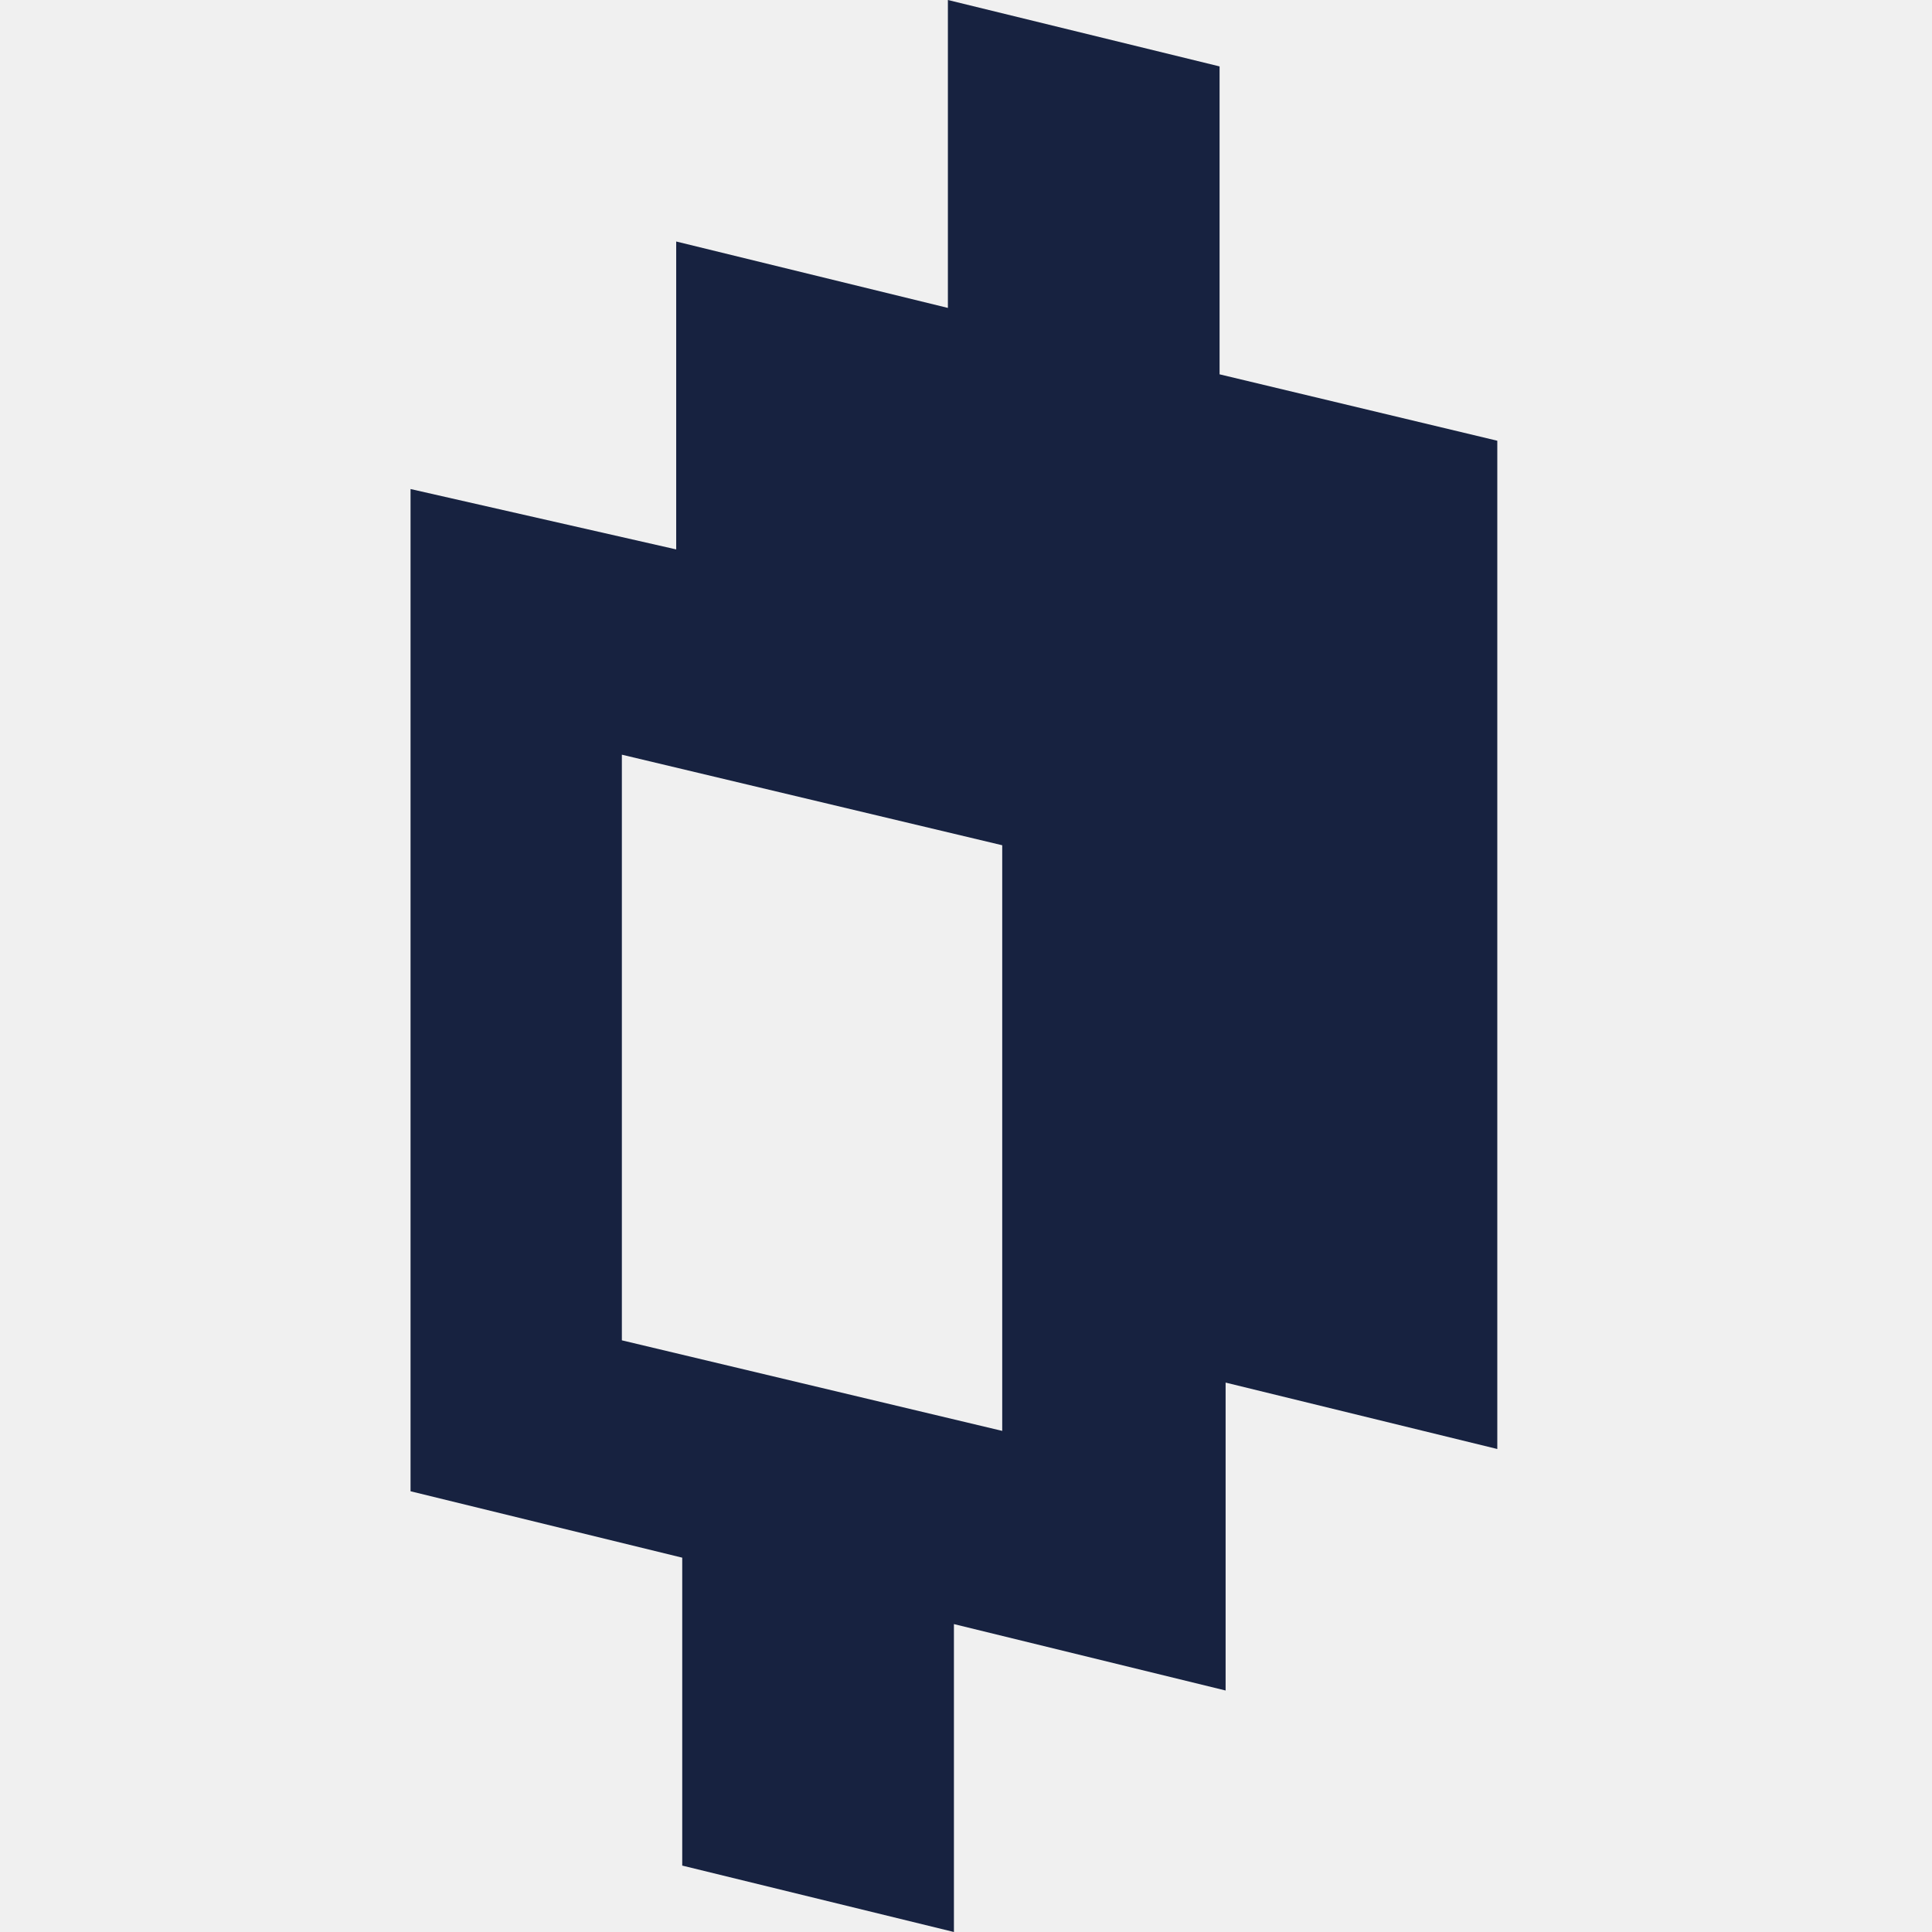
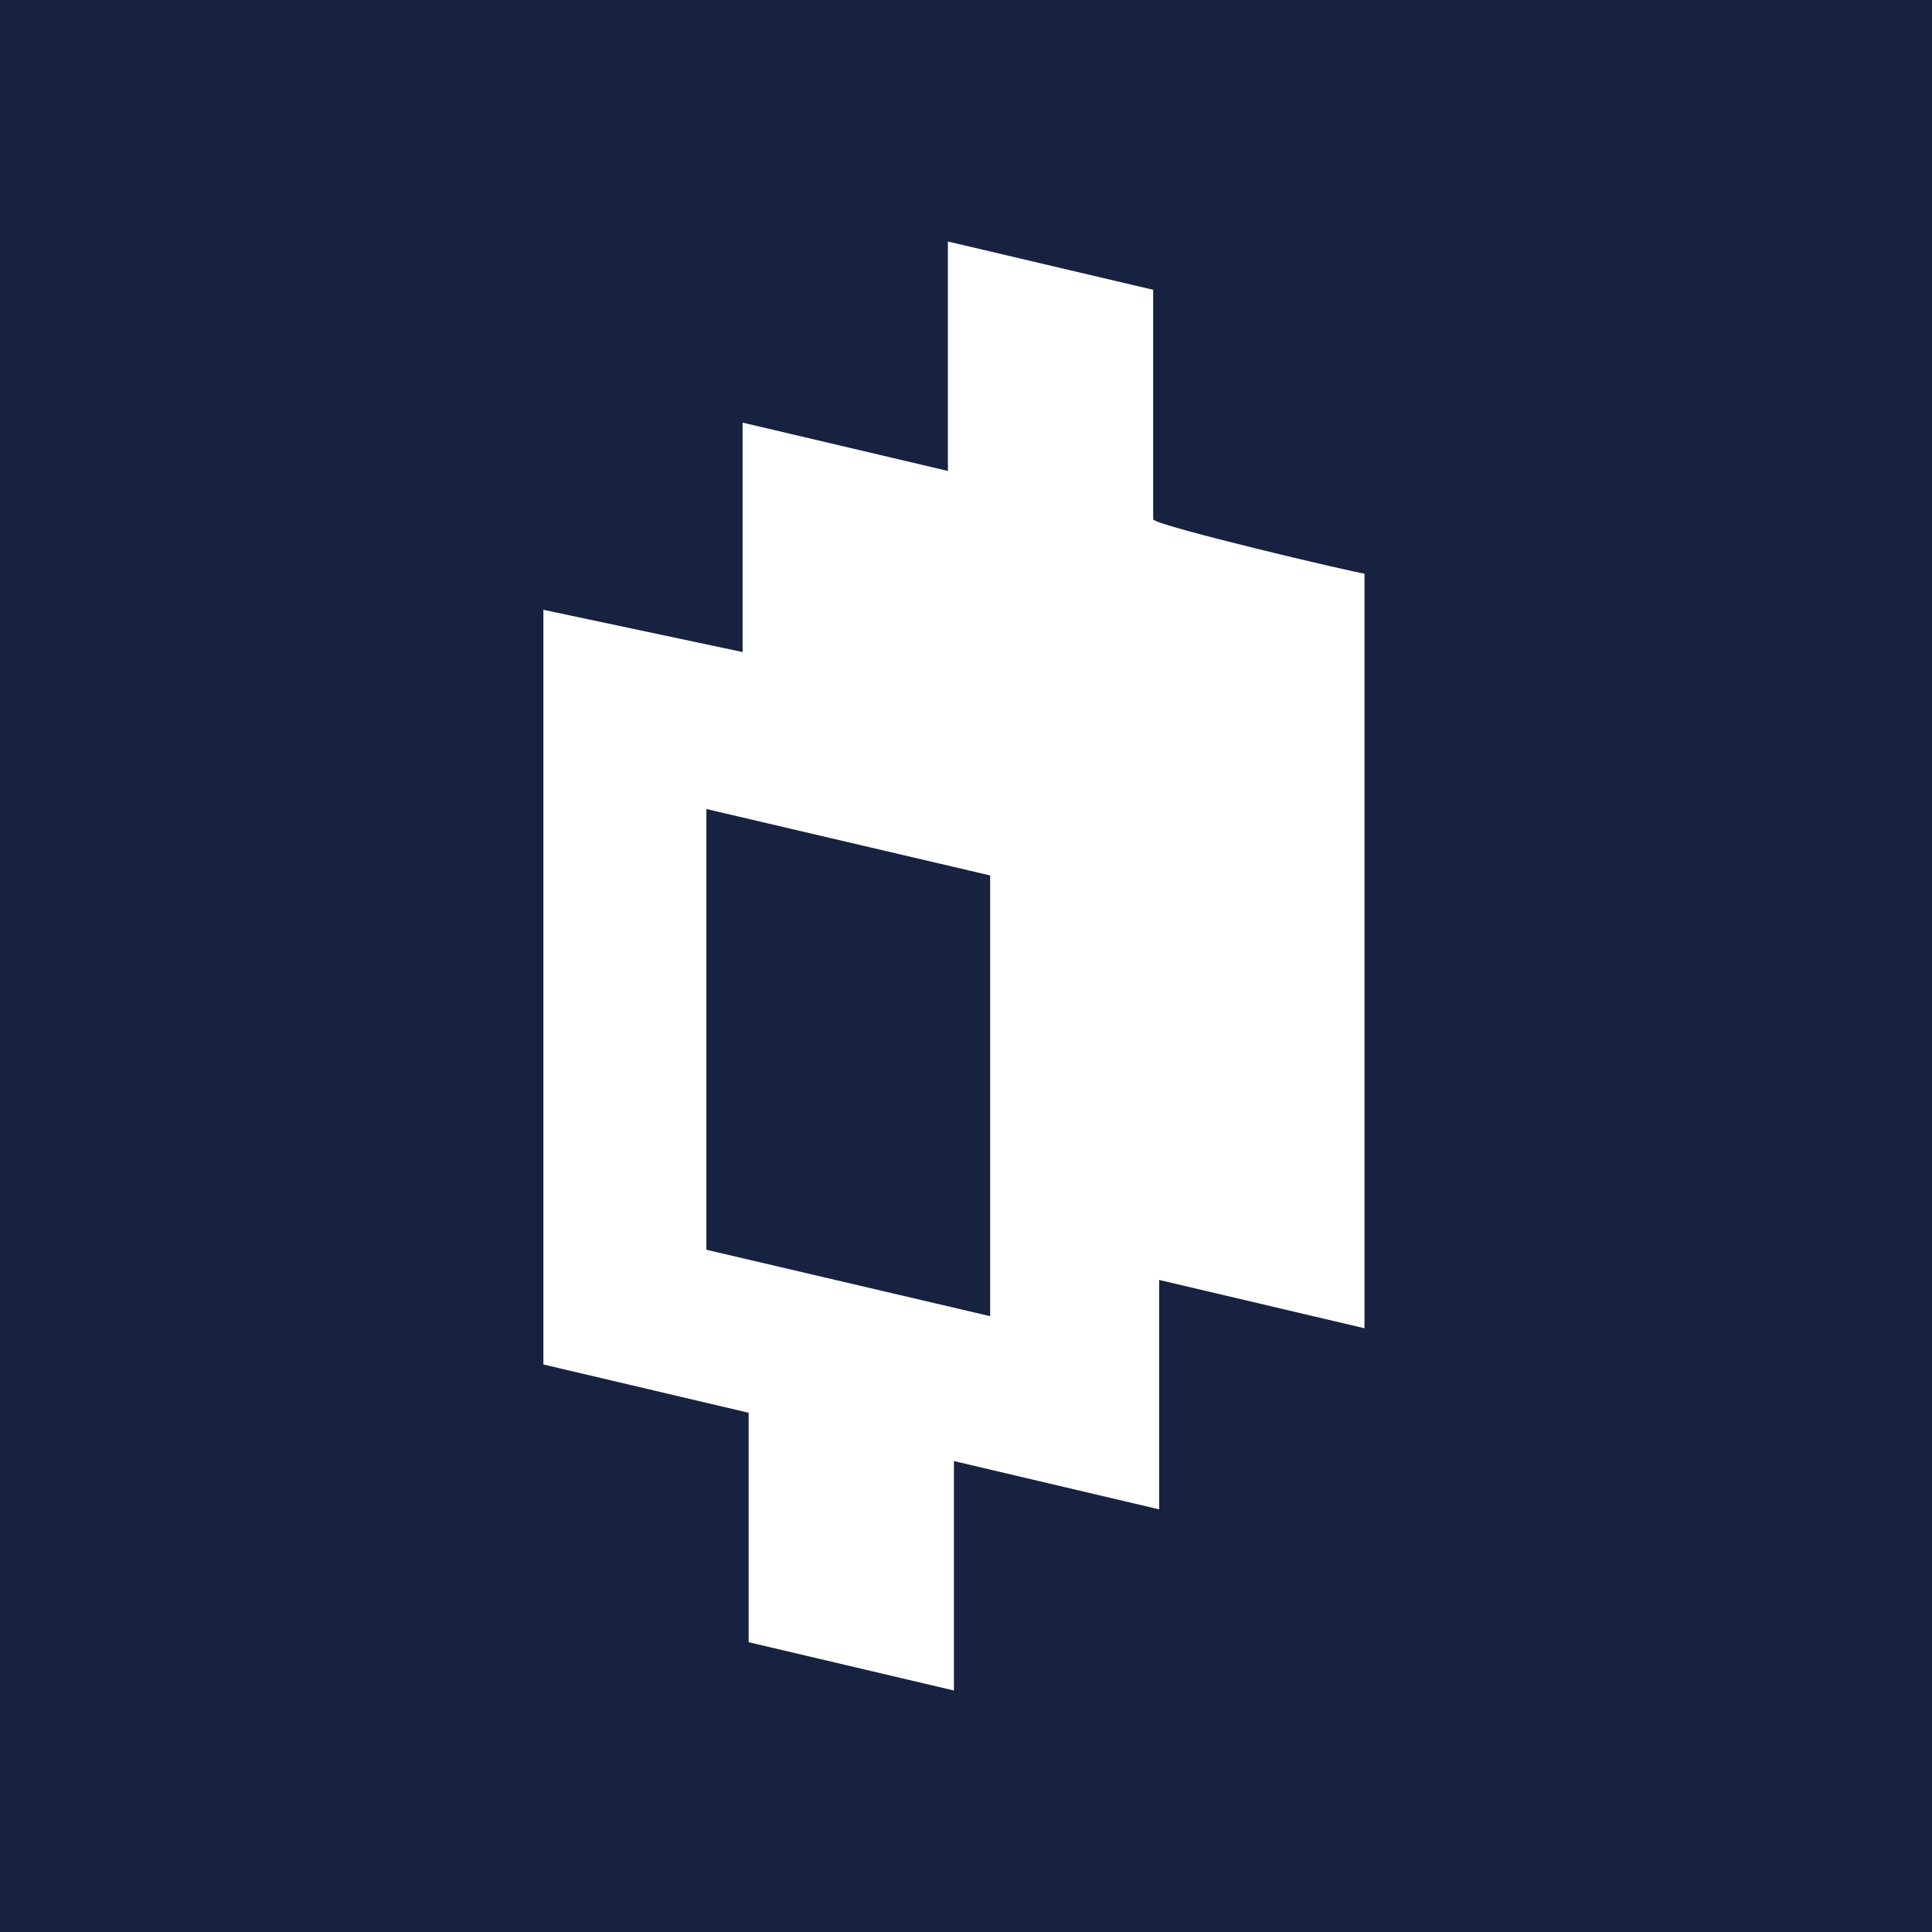
<svg xmlns="http://www.w3.org/2000/svg" viewBox="0 0 32 32">
-   <style>
-     .favicon { fill: #172240; }
- 
-     @media (prefers-color-scheme: dark) {
-       .favicon { fill: #FFFFFF; }
-     }
-   </style>
-   <path class="favicon" d="M20.2 6.2V1.1L15.7 0v5.1L11.2 4v5.1l-4.4-1v16.6l4.5 1.1v5.1l4.5 1.1v-5.1l4.5 1.1v-5.1l4.5 1.1V7.3l-4.6-1.1zm-3.6 17.5l-6.3-1.5v-9.7l6.3 1.5v9.7z" />
+   <path fill="#172240" d="M0 0h32v32H0z" />
+   <path fill="#fff" d="M19.1 8.6V4.8L15.7 4v3.8L12.3 7v3.8L9 10.1v12.5l3.4.8v3.8l3.4.8v-3.8l3.4.8v-3.8l3.4.8V9.5c-.1 0-3.5-.8-3.5-.9zm-2.7 13.2l-4.7-1.1v-7.3l4.7 1.1v7.3z" />
</svg>
